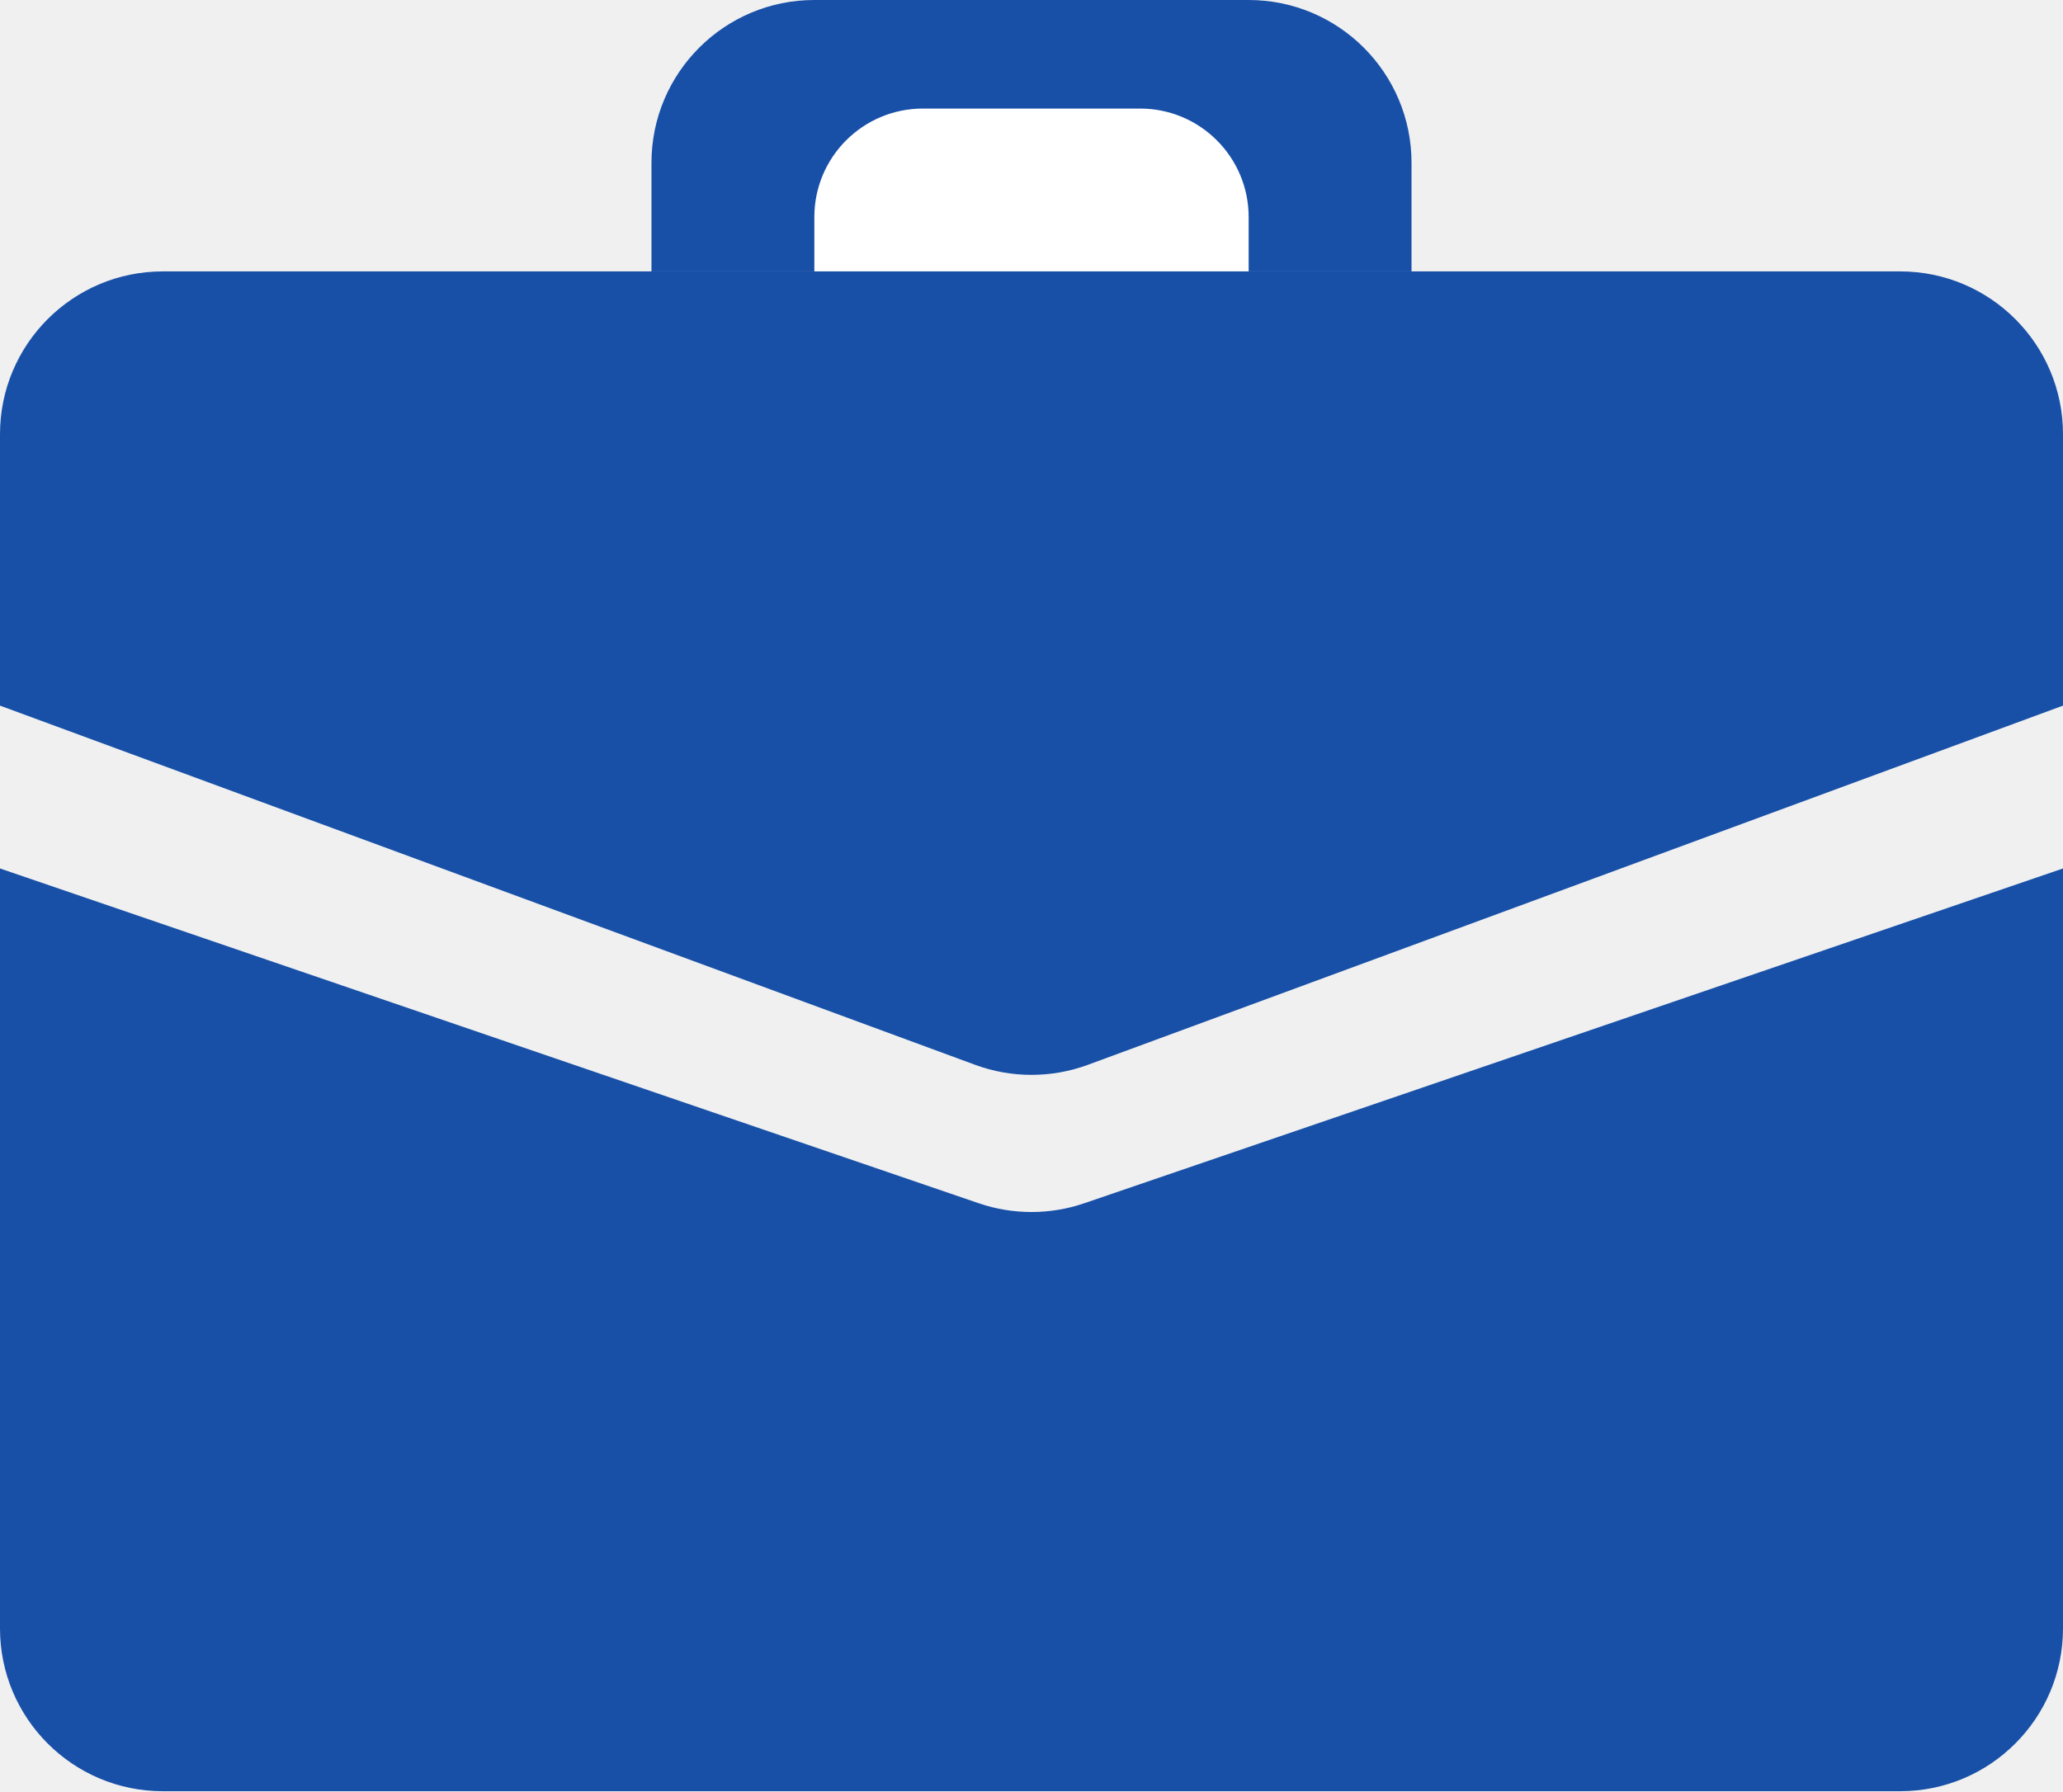
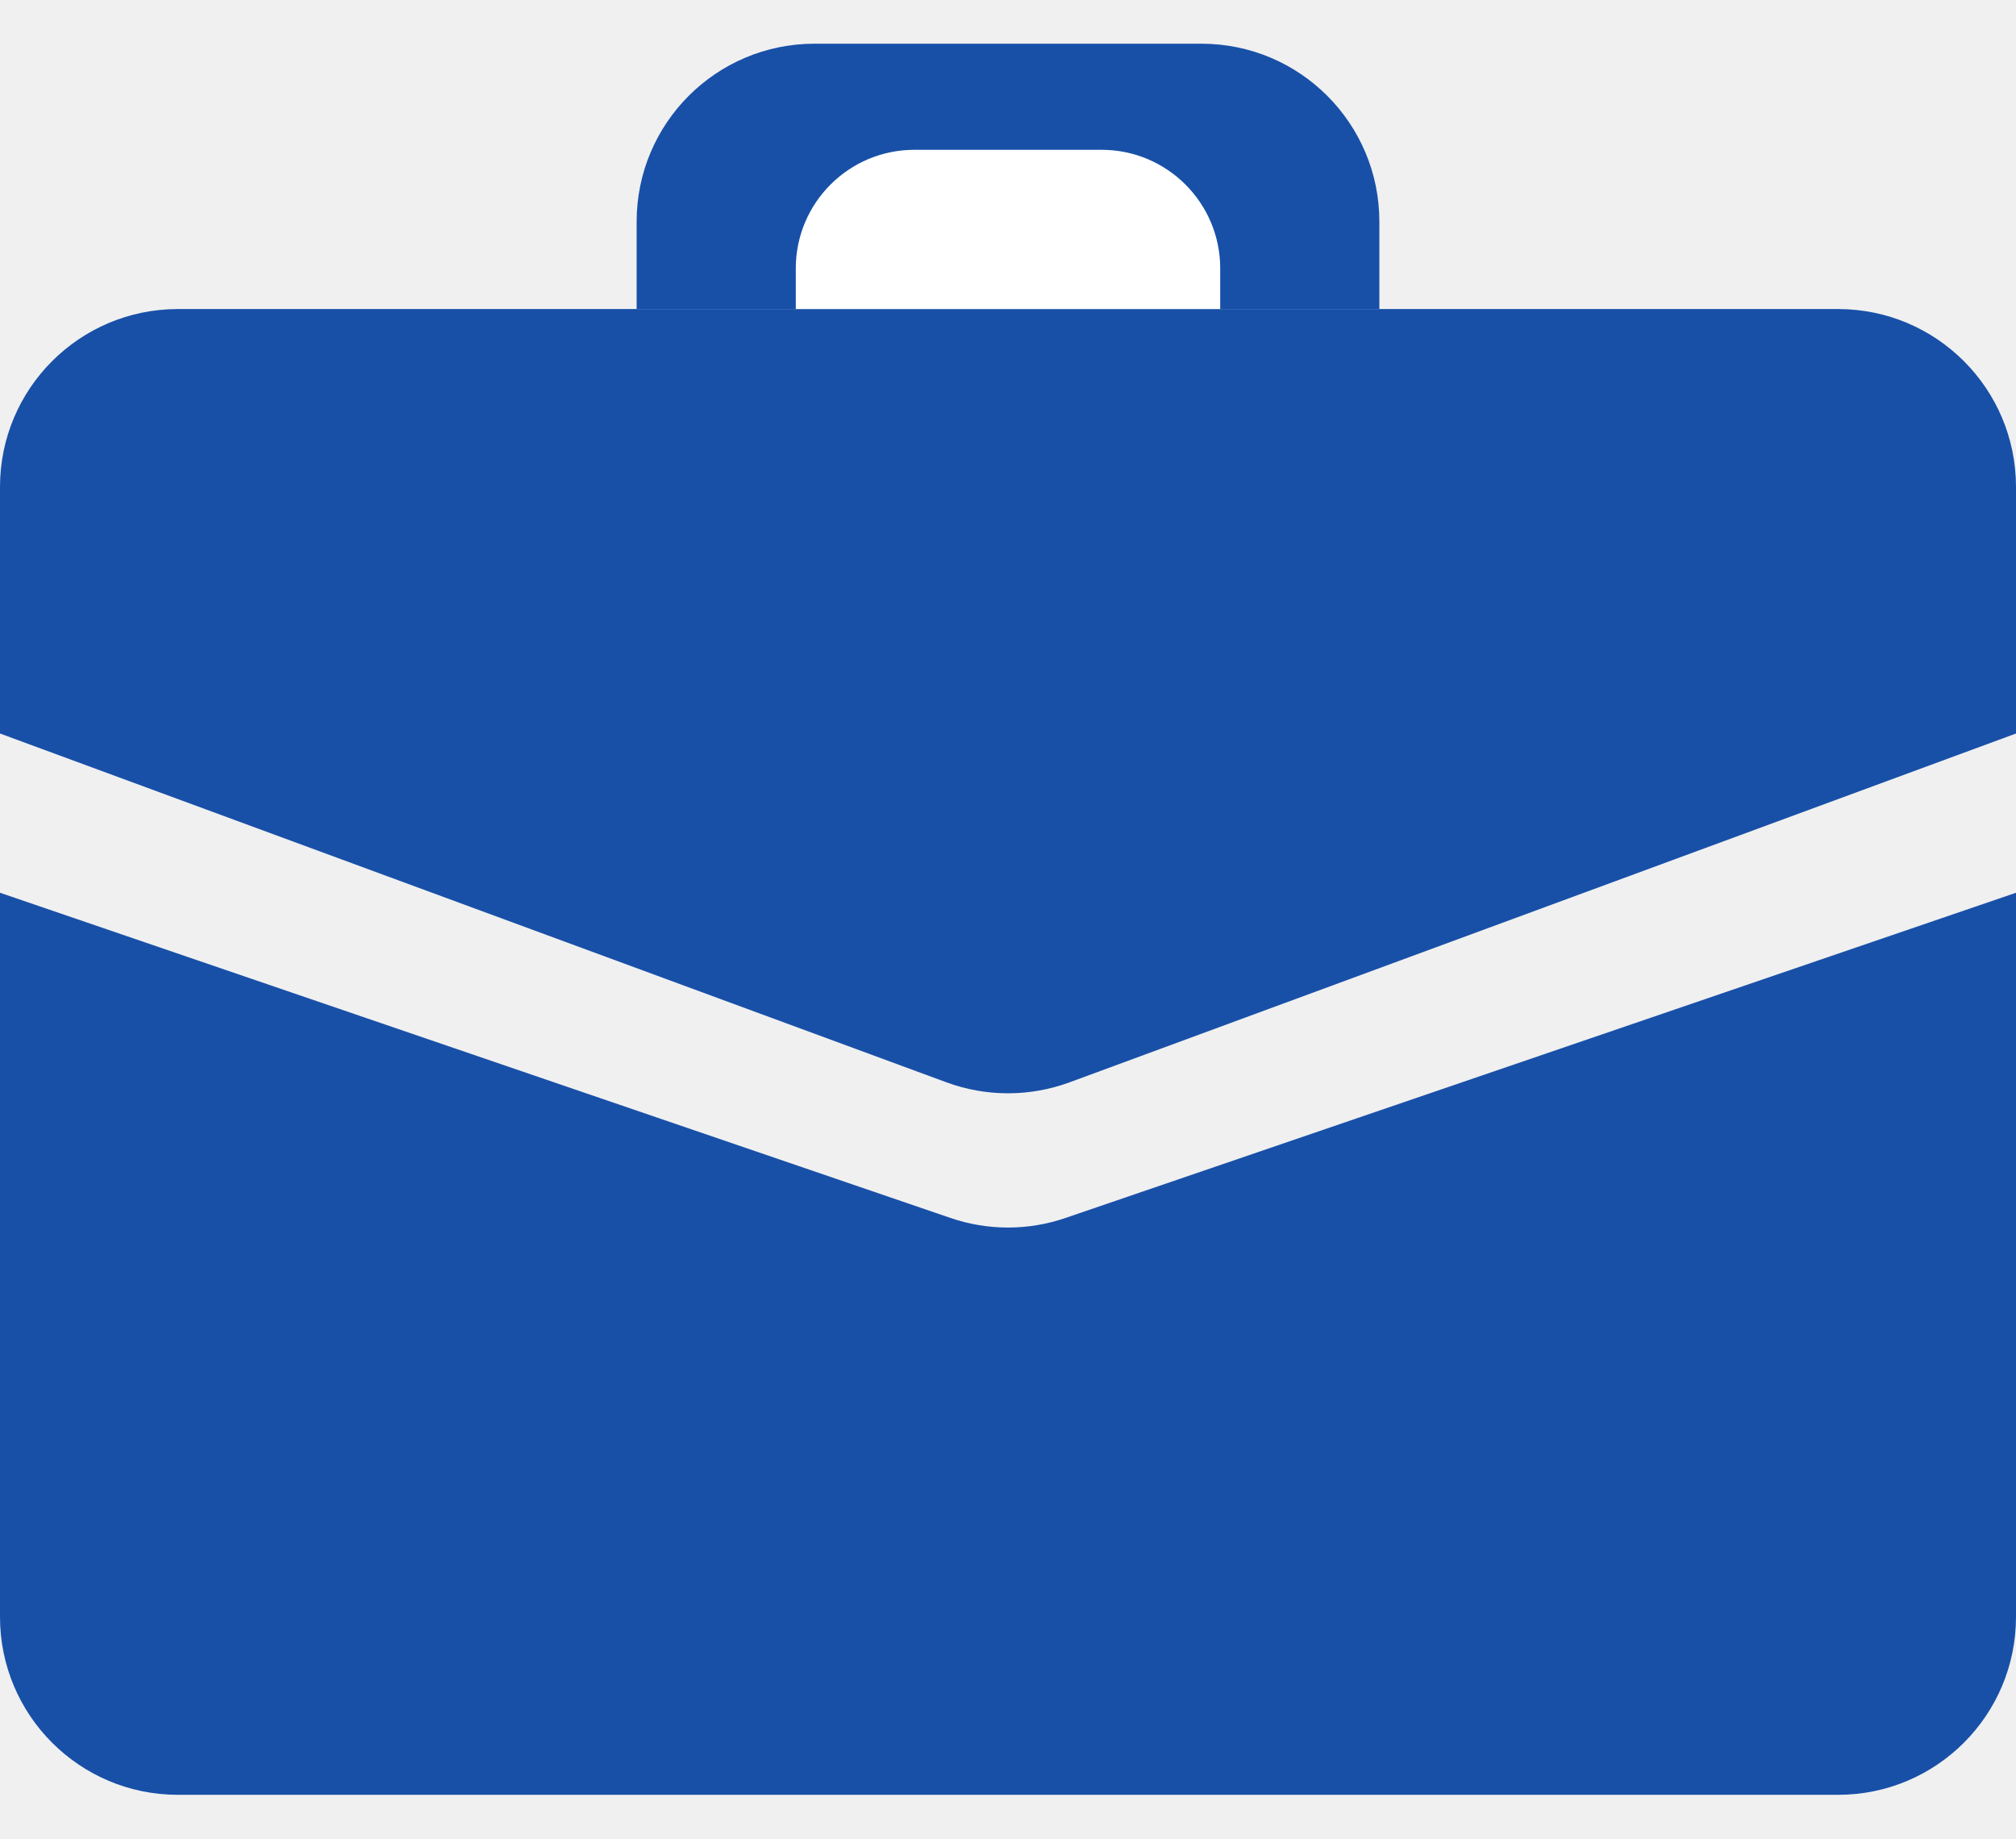
- <svg xmlns="http://www.w3.org/2000/svg" width="38" height="33" viewBox="0 0 38 33" fill="none">
-   <path fill-rule="evenodd" clip-rule="evenodd" d="M38 8C38 6.343 36.657 5 35 5H3C1.343 5 0 6.343 0 8V13L17.963 19.618C18.632 19.864 19.368 19.864 20.037 19.618L38 13V8ZM0 16V30C0 31.657 1.343 33 3 33H35C36.657 33 38 31.657 38 30V16L19.971 22.168C19.342 22.383 18.658 22.383 18.029 22.168L0 16Z" fill="#1850A8" />
-   <path d="M12 3C12 1.343 13.343 0 15 0H23C24.657 0 26 1.343 26 3V5H12V3Z" fill="#1850A8" />
-   <path d="M15 4C15 2.895 15.895 2 17 2H21C22.105 2 23 2.895 23 4V5H15V4Z" fill="white" />
+ <svg xmlns="http://www.w3.org/2000/svg" width="34" height="31" viewBox="0 0 34 31" fill="none">
+   <path fill-rule="evenodd" clip-rule="evenodd" d="M34 8.211C34 6.554 32.657 5.211 31 5.211H3C1.343 5.211 0 6.554 0 8.211V12.368L15.963 18.25C16.632 18.496 17.368 18.496 18.037 18.25L34 12.368V8.211ZM0 15.053V27.263C0 28.92 1.343 30.263 3 30.263H31C32.657 30.263 34 28.92 34 27.263V15.053L17.971 20.536C17.342 20.752 16.658 20.752 16.029 20.536L0 15.053Z" fill="#1850A8" />
+   <path d="M10.737 3.737C10.737 2.08 12.08 0.737 13.737 0.737H20.263C21.92 0.737 23.263 2.08 23.263 3.737V5.211H10.737V3.737Z" fill="#1850A8" />
+   <path d="M13.421 4.526C13.421 3.422 14.316 2.526 15.421 2.526H18.579C19.683 2.526 20.579 3.422 20.579 4.526V5.211H13.421V4.526Z" fill="white" />
</svg>
